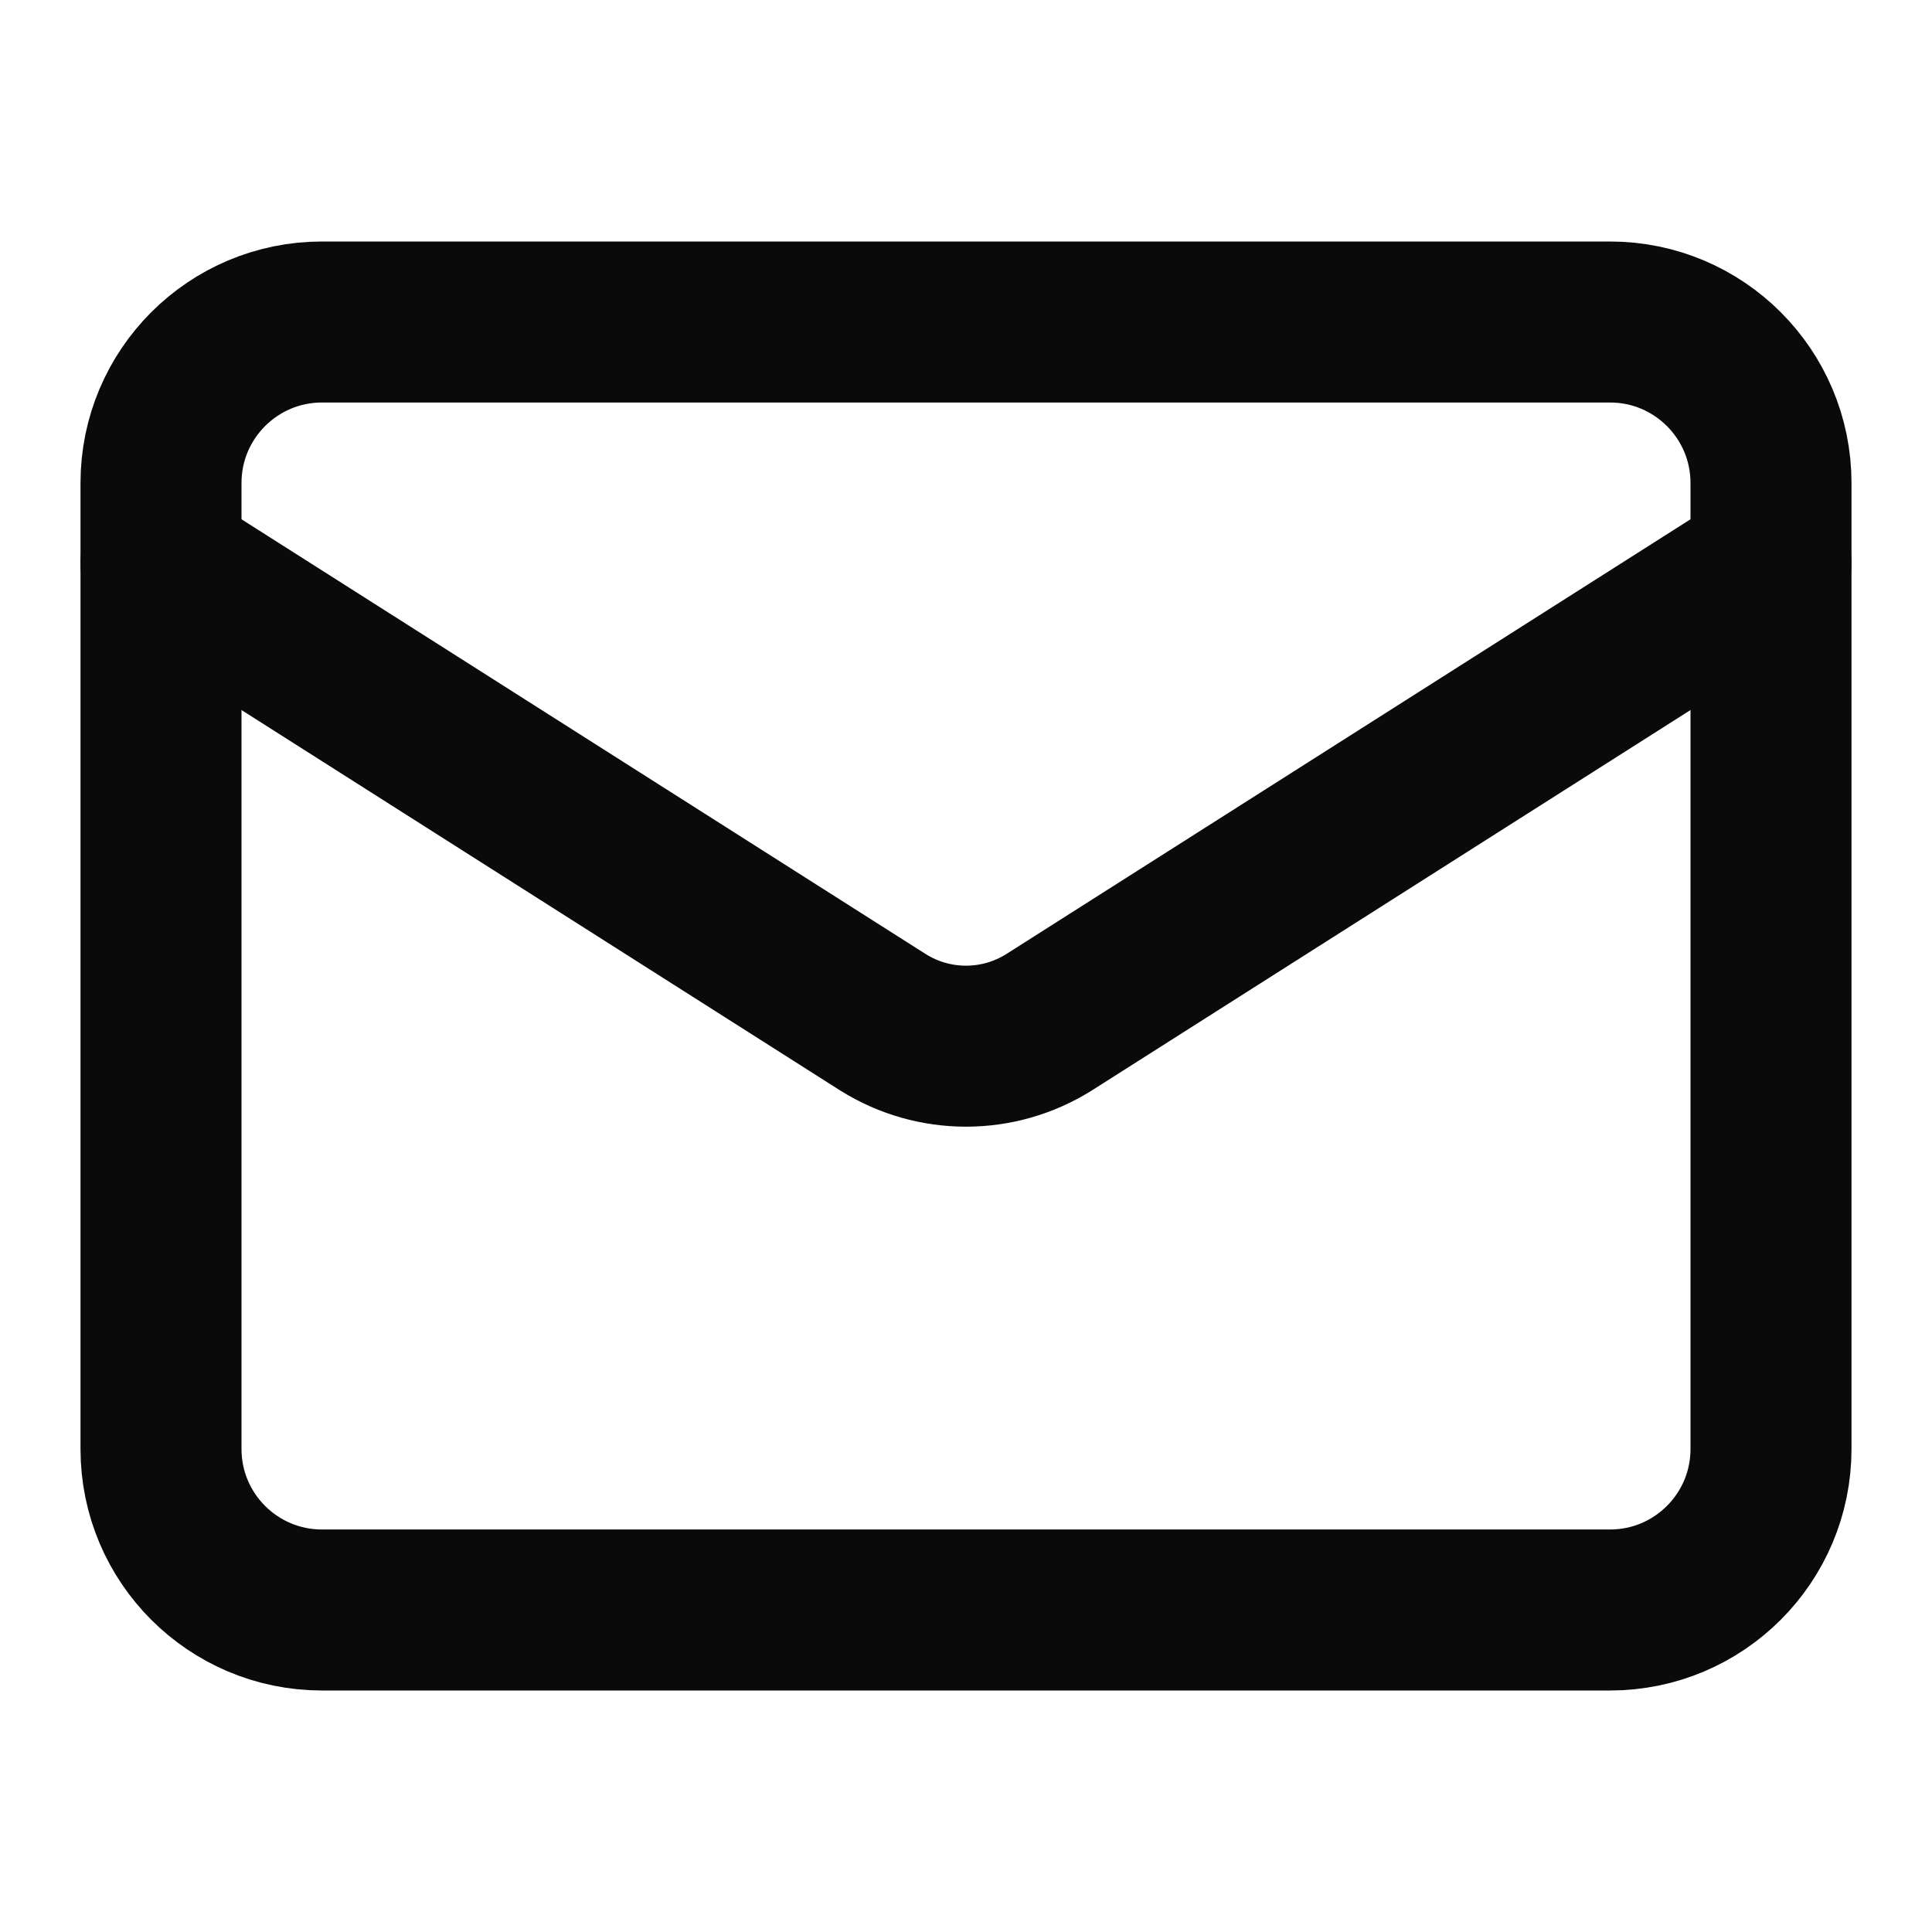
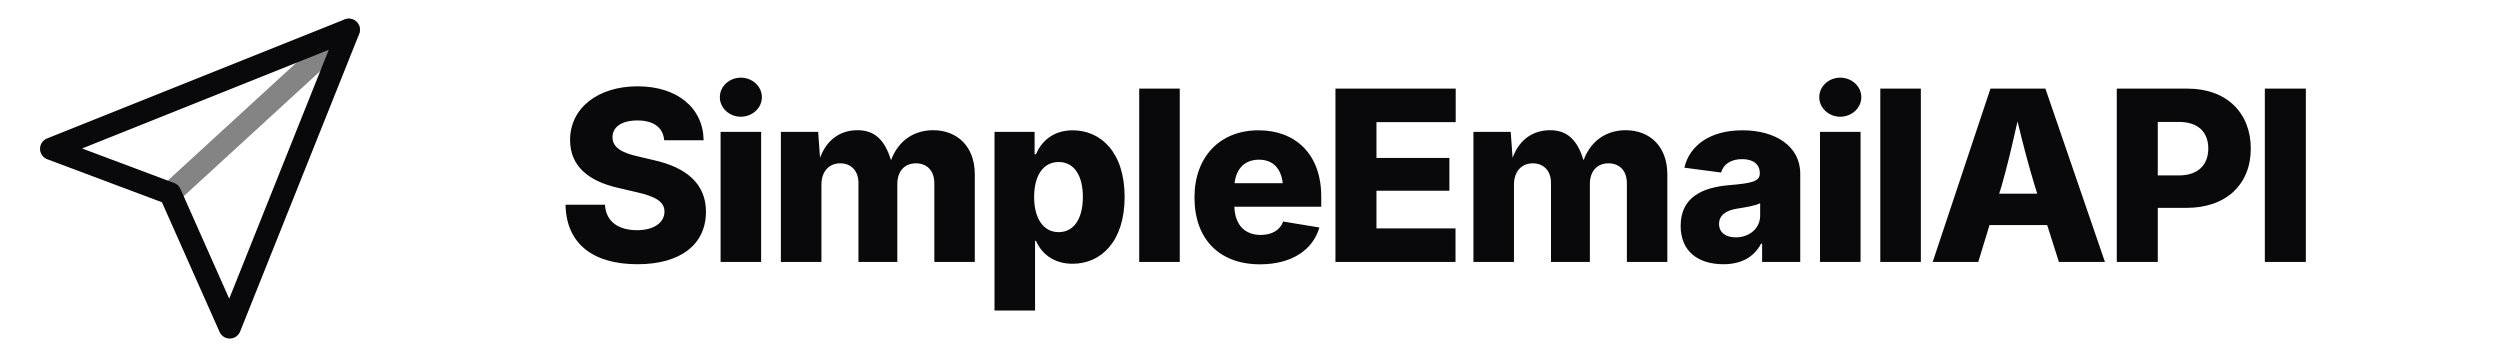
- <svg xmlns="http://www.w3.org/2000/svg" viewBox="0 0 24 24" fill="none" stroke="#0a0a0a" stroke-width="2" stroke-linecap="round" stroke-linejoin="round">
-   <rect width="20" height="16" x="2" y="4" rx="2" />
-   <path d="m22 7-8.97 5.7a1.94 1.94 0 0 1-2.06 0L2 7" />
+ <svg xmlns="http://www.w3.org/2000/svg" width="420" height="60" viewBox="0 0 420 60" style="width:100%;height:auto;max-width:100%" data-tsd-source="/src/routes/assets.tsx:358:29">
+   <rect width="100%" height="100%" fill="transparent" data-tsd-source="/src/routes/assets.tsx:371:33" />
+   <g transform="translate(225, 30) scale(1)" data-tsd-source="/src/routes/assets.tsx:443:33">
+     <g transform="translate(0, 0)" data-tsd-source="/src/routes/assets.tsx:444:37">
+       <g data-tsd-source="/src/routes/assets.tsx:534:9">
+         <g transform="translate(-221.4, -30)" data-tsd-source="/src/routes/assets.tsx:536:17">
+           <g transform="scale(2.5)" shape-rendering="geometricPrecision" data-tsd-source="/src/routes/assets.tsx:545:25">
+             <path d="M22 2L2 10L10 13L14 22L22 2Z" stroke="#09090b" stroke-width="1.5" stroke-linecap="round" stroke-linejoin="round" fill="none" data-tsd-source="/src/routes/assets.tsx:549:29" />
+             <path d="M10 13L22 2" stroke="#09090b" stroke-width="1.5" stroke-linecap="round" stroke-linejoin="round" fill="none" opacity="0.5" data-tsd-source="/src/routes/assets.tsx:552:29" />
+           </g>
+         </g>
+         <text x="-131.4" y="14" fill="#09090b" font-family="Inter, -apple-system, BlinkMacSystemFont, Segoe UI, Roboto, sans-serif" font-weight="800" font-size="40" letter-spacing="-0.03em" text-anchor="start" data-tsd-source="/src/routes/assets.tsx:593:17">SimpleEmailAPI</text>
+       </g>
+     </g>
+   </g>
</svg>
